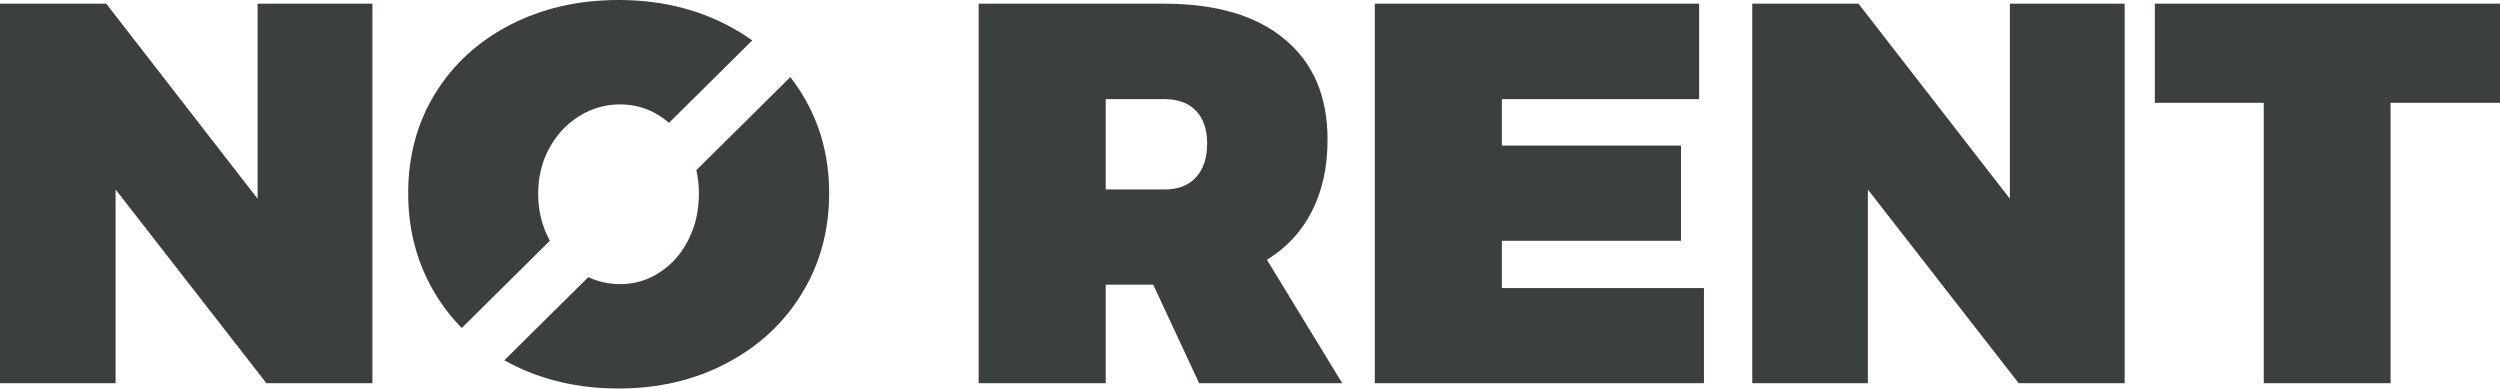
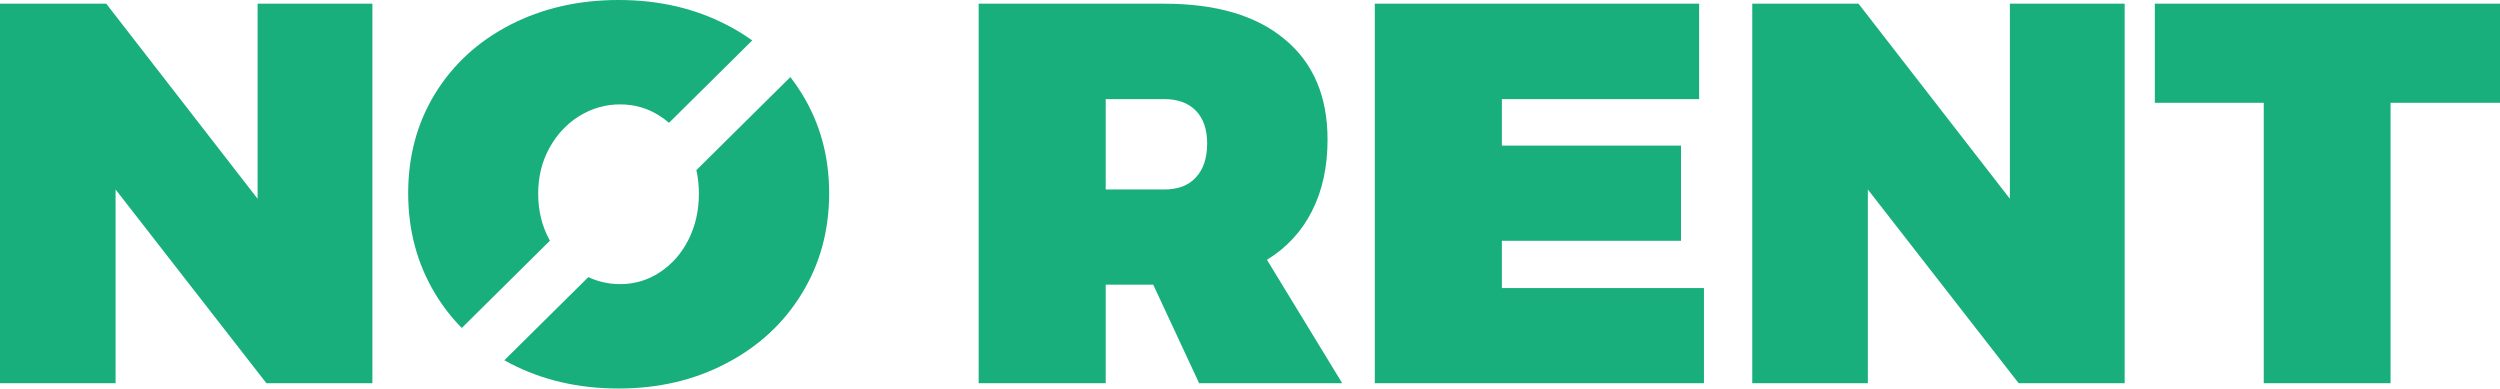
<svg xmlns="http://www.w3.org/2000/svg" width="148px" height="23px" viewBox="0 0 148 23" version="1.1">
  <g id="logo" stroke="none" stroke-width="1" fill="none" fill-rule="evenodd">
-     <g id="wordmark-NoRent" fill="#3B403D">
+     <g id="wordmark-NoRent" fill="#18AF7C">
      <path d="M44.532,2.393 C44.061,2.055 43.556,1.748 43.017,1.471 C41.121,0.49 38.987,0 36.617,0 C34.246,0 32.108,0.49 30.201,1.471 C28.304,2.451 26.824,3.807 25.76,5.539 C24.696,7.27 24.164,9.237 24.164,11.437 C24.164,13.638 24.696,15.62 25.76,17.383 C26.211,18.13 26.736,18.808 27.337,19.416 L32.556,14.249 C32.545,14.23 32.534,14.211 32.524,14.191 C32.081,13.378 31.86,12.47 31.86,11.469 C31.86,10.467 32.081,9.565 32.524,8.762 C32.966,7.959 33.556,7.328 34.294,6.869 C35.042,6.41 35.848,6.18 36.712,6.18 C37.575,6.18 38.36,6.41 39.066,6.869 C39.257,6.991 39.436,7.125 39.605,7.271 L44.532,2.393 Z M34.828,16.406 C35.422,16.682 36.05,16.82 36.712,16.82 C37.575,16.82 38.36,16.585 39.066,16.116 C39.783,15.646 40.346,15.005 40.757,14.191 C41.168,13.378 41.374,12.47 41.374,11.469 C41.374,10.979 41.325,10.513 41.226,10.071 L46.79,4.562 C47.035,4.878 47.263,5.209 47.474,5.554 C48.548,7.296 49.086,9.257 49.086,11.437 C49.086,13.638 48.548,15.615 47.474,17.367 C46.41,19.12 44.924,20.497 43.017,21.498 C41.121,22.499 38.987,23 36.617,23 C34.246,23 32.108,22.505 30.201,21.514 C30.084,21.453 29.97,21.391 29.857,21.327 L34.828,16.406 Z M6.843,11.218 L15.772,22.687 L22.046,22.687 L22.046,0.219 L15.25,0.219 L15.25,11.766 L6.29,0.219 L0,0.219 L0,22.687 L6.843,22.687 L6.843,11.218 Z M68.271,16.851 L65.458,16.851 L65.458,22.687 L57.936,22.687 L57.936,0.219 L68.919,0.219 C72.006,0.219 74.387,0.923 76.062,2.331 C77.748,3.729 78.591,5.706 78.591,8.261 C78.591,9.888 78.28,11.307 77.659,12.517 C77.047,13.717 76.162,14.671 75.004,15.38 L79.46,22.687 L70.989,22.687 L68.271,16.851 Z M68.919,11.218 C69.741,11.218 70.368,10.979 70.8,10.499 C71.242,10.019 71.463,9.351 71.463,8.496 C71.463,7.661 71.242,7.015 70.8,6.556 C70.357,6.097 69.73,5.867 68.919,5.867 L65.458,5.867 L65.458,11.218 L68.919,11.218 Z M88.911,8.621 L88.911,5.867 L100.589,5.867 L100.589,0.219 L81.388,0.219 L81.388,22.687 L100.874,22.687 L100.874,17.054 L88.911,17.054 L88.911,14.254 L99.515,14.254 L99.515,8.621 L88.911,8.621 Z M119.506,22.687 L110.577,11.218 L110.577,22.687 L103.734,22.687 L103.734,0.219 L110.024,0.219 L118.985,11.766 L118.985,0.219 L125.78,0.219 L125.78,22.687 L119.506,22.687 Z M141.521,22.687 L141.521,6.086 L148,6.086 L148,0.219 L127.566,0.219 L127.566,6.086 L134.014,6.086 L134.014,22.687 L141.521,22.687 Z" id="Shape" />
    </g>
  </g>
</svg>
